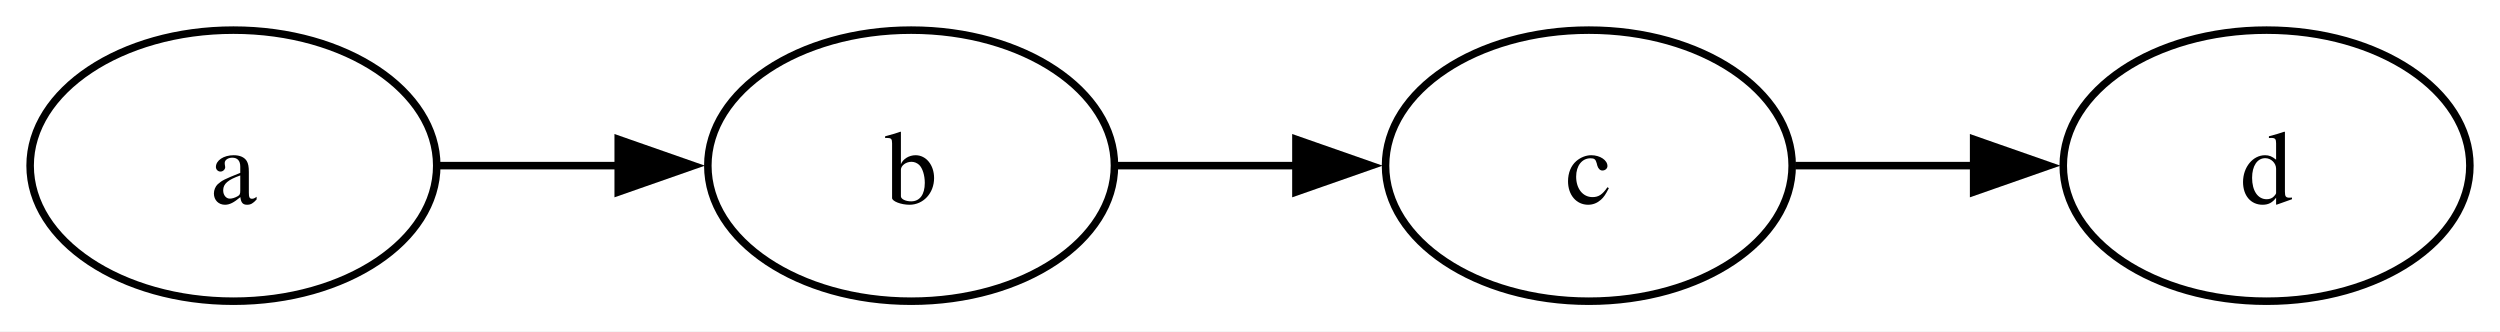
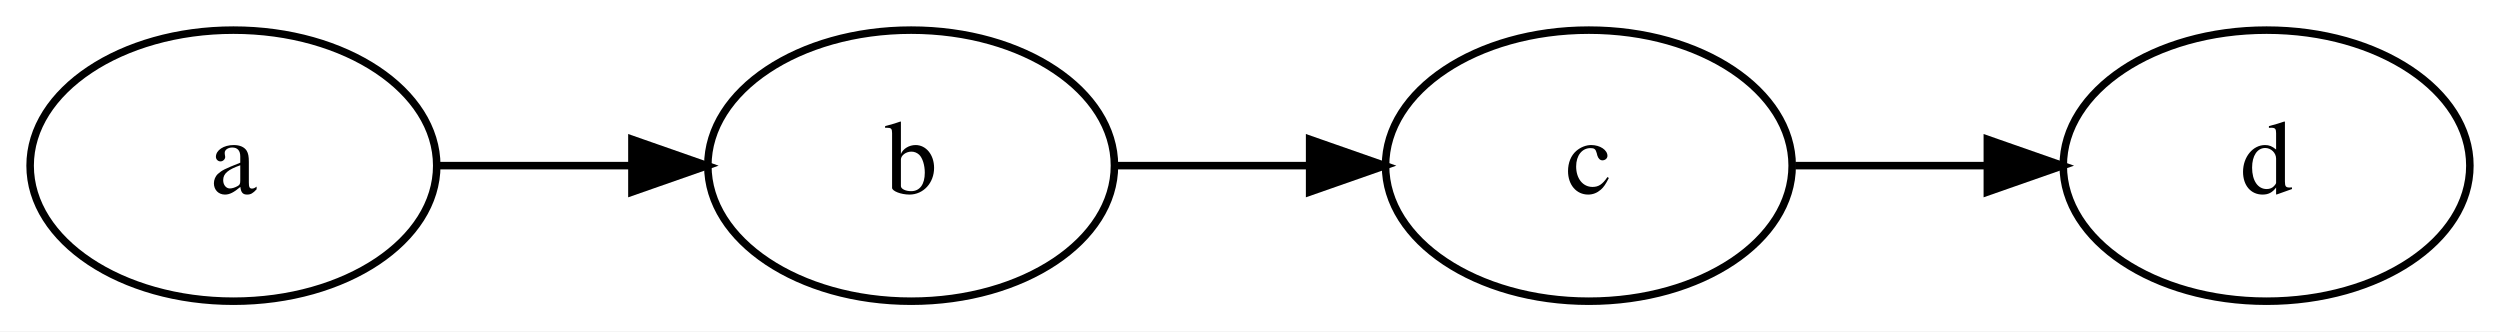
<svg xmlns="http://www.w3.org/2000/svg" width="332pt" height="44pt" viewBox="0.00 0.00 332.00 44.00">
  <g id="graph0" class="graph" transform="scale(1 1) rotate(0) translate(4 40)">
-     <polygon fill="white" stroke="none" points="-4,4 -4,-40 328,-40 328,4 -4,4" />
+     <polygon fill="white" stroke="transparent" points="-4,4 -4,-40 328,-40 328,4 -4,4" />
    <g id="node1" class="node">
      <ellipse fill="none" stroke="black" cx="27" cy="-18" rx="27" ry="18" />
-       <text text-anchor="middle" x="27" y="-12.95" font-family="Times,serif" font-size="14.00">a</text>
+       <text text-anchor="middle" x="27" y="-14.3" font-family="Times,serif" font-size="14.00">a</text>
    </g>
    <g id="node2" class="node">
      <ellipse fill="none" stroke="black" cx="117" cy="-18" rx="27" ry="18" />
-       <text text-anchor="middle" x="117" y="-12.95" font-family="Times,serif" font-size="14.00">b</text>
+       <text text-anchor="middle" x="117" y="-14.3" font-family="Times,serif" font-size="14.00">b</text>
    </g>
    <g id="edge1" class="edge">
-       <path fill="none" stroke="black" d="M54.4,-18C61.89,-18 70.18,-18 78.2,-18" />
-       <polygon fill="black" stroke="black" points="78.1,-21.5 88.1,-18 78.1,-14.5 78.1,-21.5" />
+       <path fill="none" stroke="black" d="M54.4,-18C62.39,-18 71.31,-18 79.82,-18" />
+       <polygon fill="black" stroke="black" points="79.92,-21.5 89.92,-18 79.92,-14.5 79.92,-21.5" />
    </g>
    <g id="node3" class="node">
      <ellipse fill="none" stroke="black" cx="207" cy="-18" rx="27" ry="18" />
-       <text text-anchor="middle" x="207" y="-12.95" font-family="Times,serif" font-size="14.00">c</text>
+       <text text-anchor="middle" x="207" y="-14.3" font-family="Times,serif" font-size="14.00">c</text>
    </g>
    <g id="edge2" class="edge">
-       <path fill="none" stroke="black" d="M144.4,-18C151.89,-18 160.18,-18 168.2,-18" />
-       <polygon fill="black" stroke="black" points="168.1,-21.5 178.1,-18 168.1,-14.5 168.1,-21.5" />
+       <path fill="none" stroke="black" d="M144.4,-18C152.39,-18 161.31,-18 169.82,-18" />
+       <polygon fill="black" stroke="black" points="169.92,-21.5 179.92,-18 169.92,-14.5 169.92,-21.5" />
    </g>
    <g id="node4" class="node">
      <ellipse fill="none" stroke="black" cx="297" cy="-18" rx="27" ry="18" />
-       <text text-anchor="middle" x="297" y="-12.95" font-family="Times,serif" font-size="14.00">d</text>
+       <text text-anchor="middle" x="297" y="-14.3" font-family="Times,serif" font-size="14.00">d</text>
    </g>
    <g id="edge3" class="edge">
-       <path fill="none" stroke="black" d="M234.4,-18C241.89,-18 250.18,-18 258.2,-18" />
-       <polygon fill="black" stroke="black" points="258.1,-21.5 268.1,-18 258.1,-14.5 258.1,-21.5" />
+       <path fill="none" stroke="black" d="M234.4,-18C242.39,-18 251.31,-18 259.82,-18" />
+       <polygon fill="black" stroke="black" points="259.92,-21.5 269.92,-18 259.92,-14.5 259.92,-21.5" />
    </g>
  </g>
</svg>
